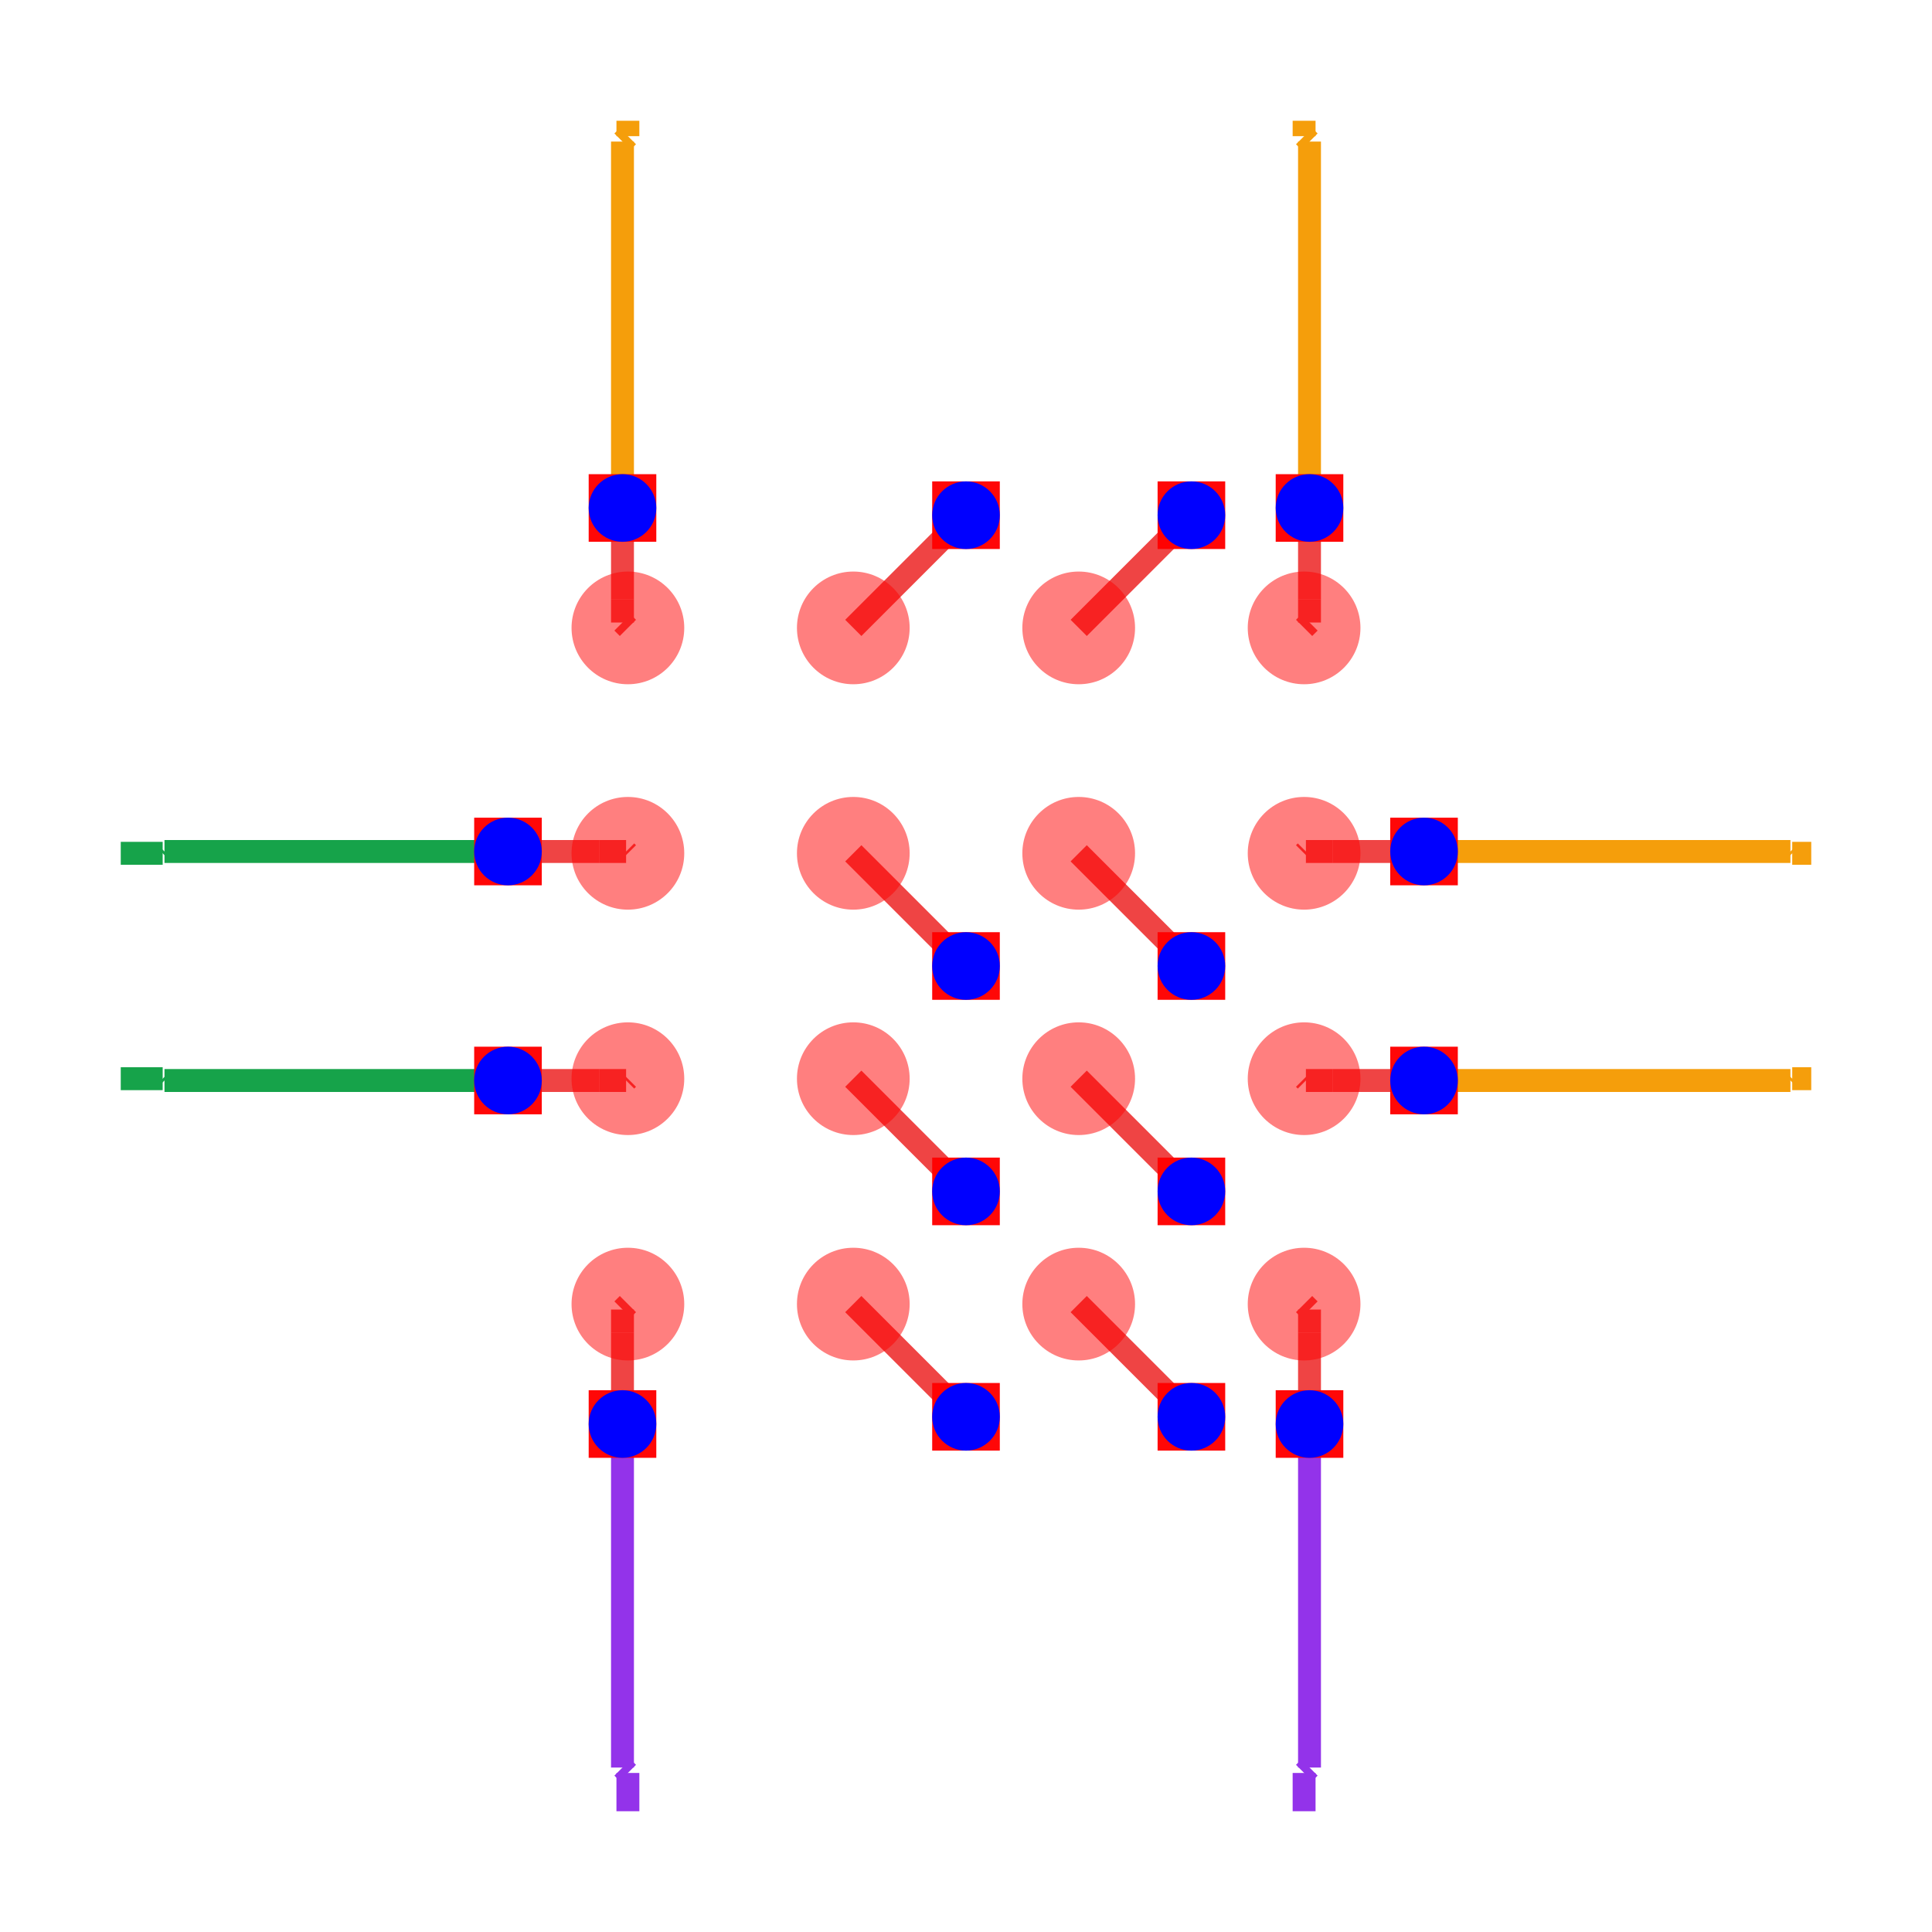
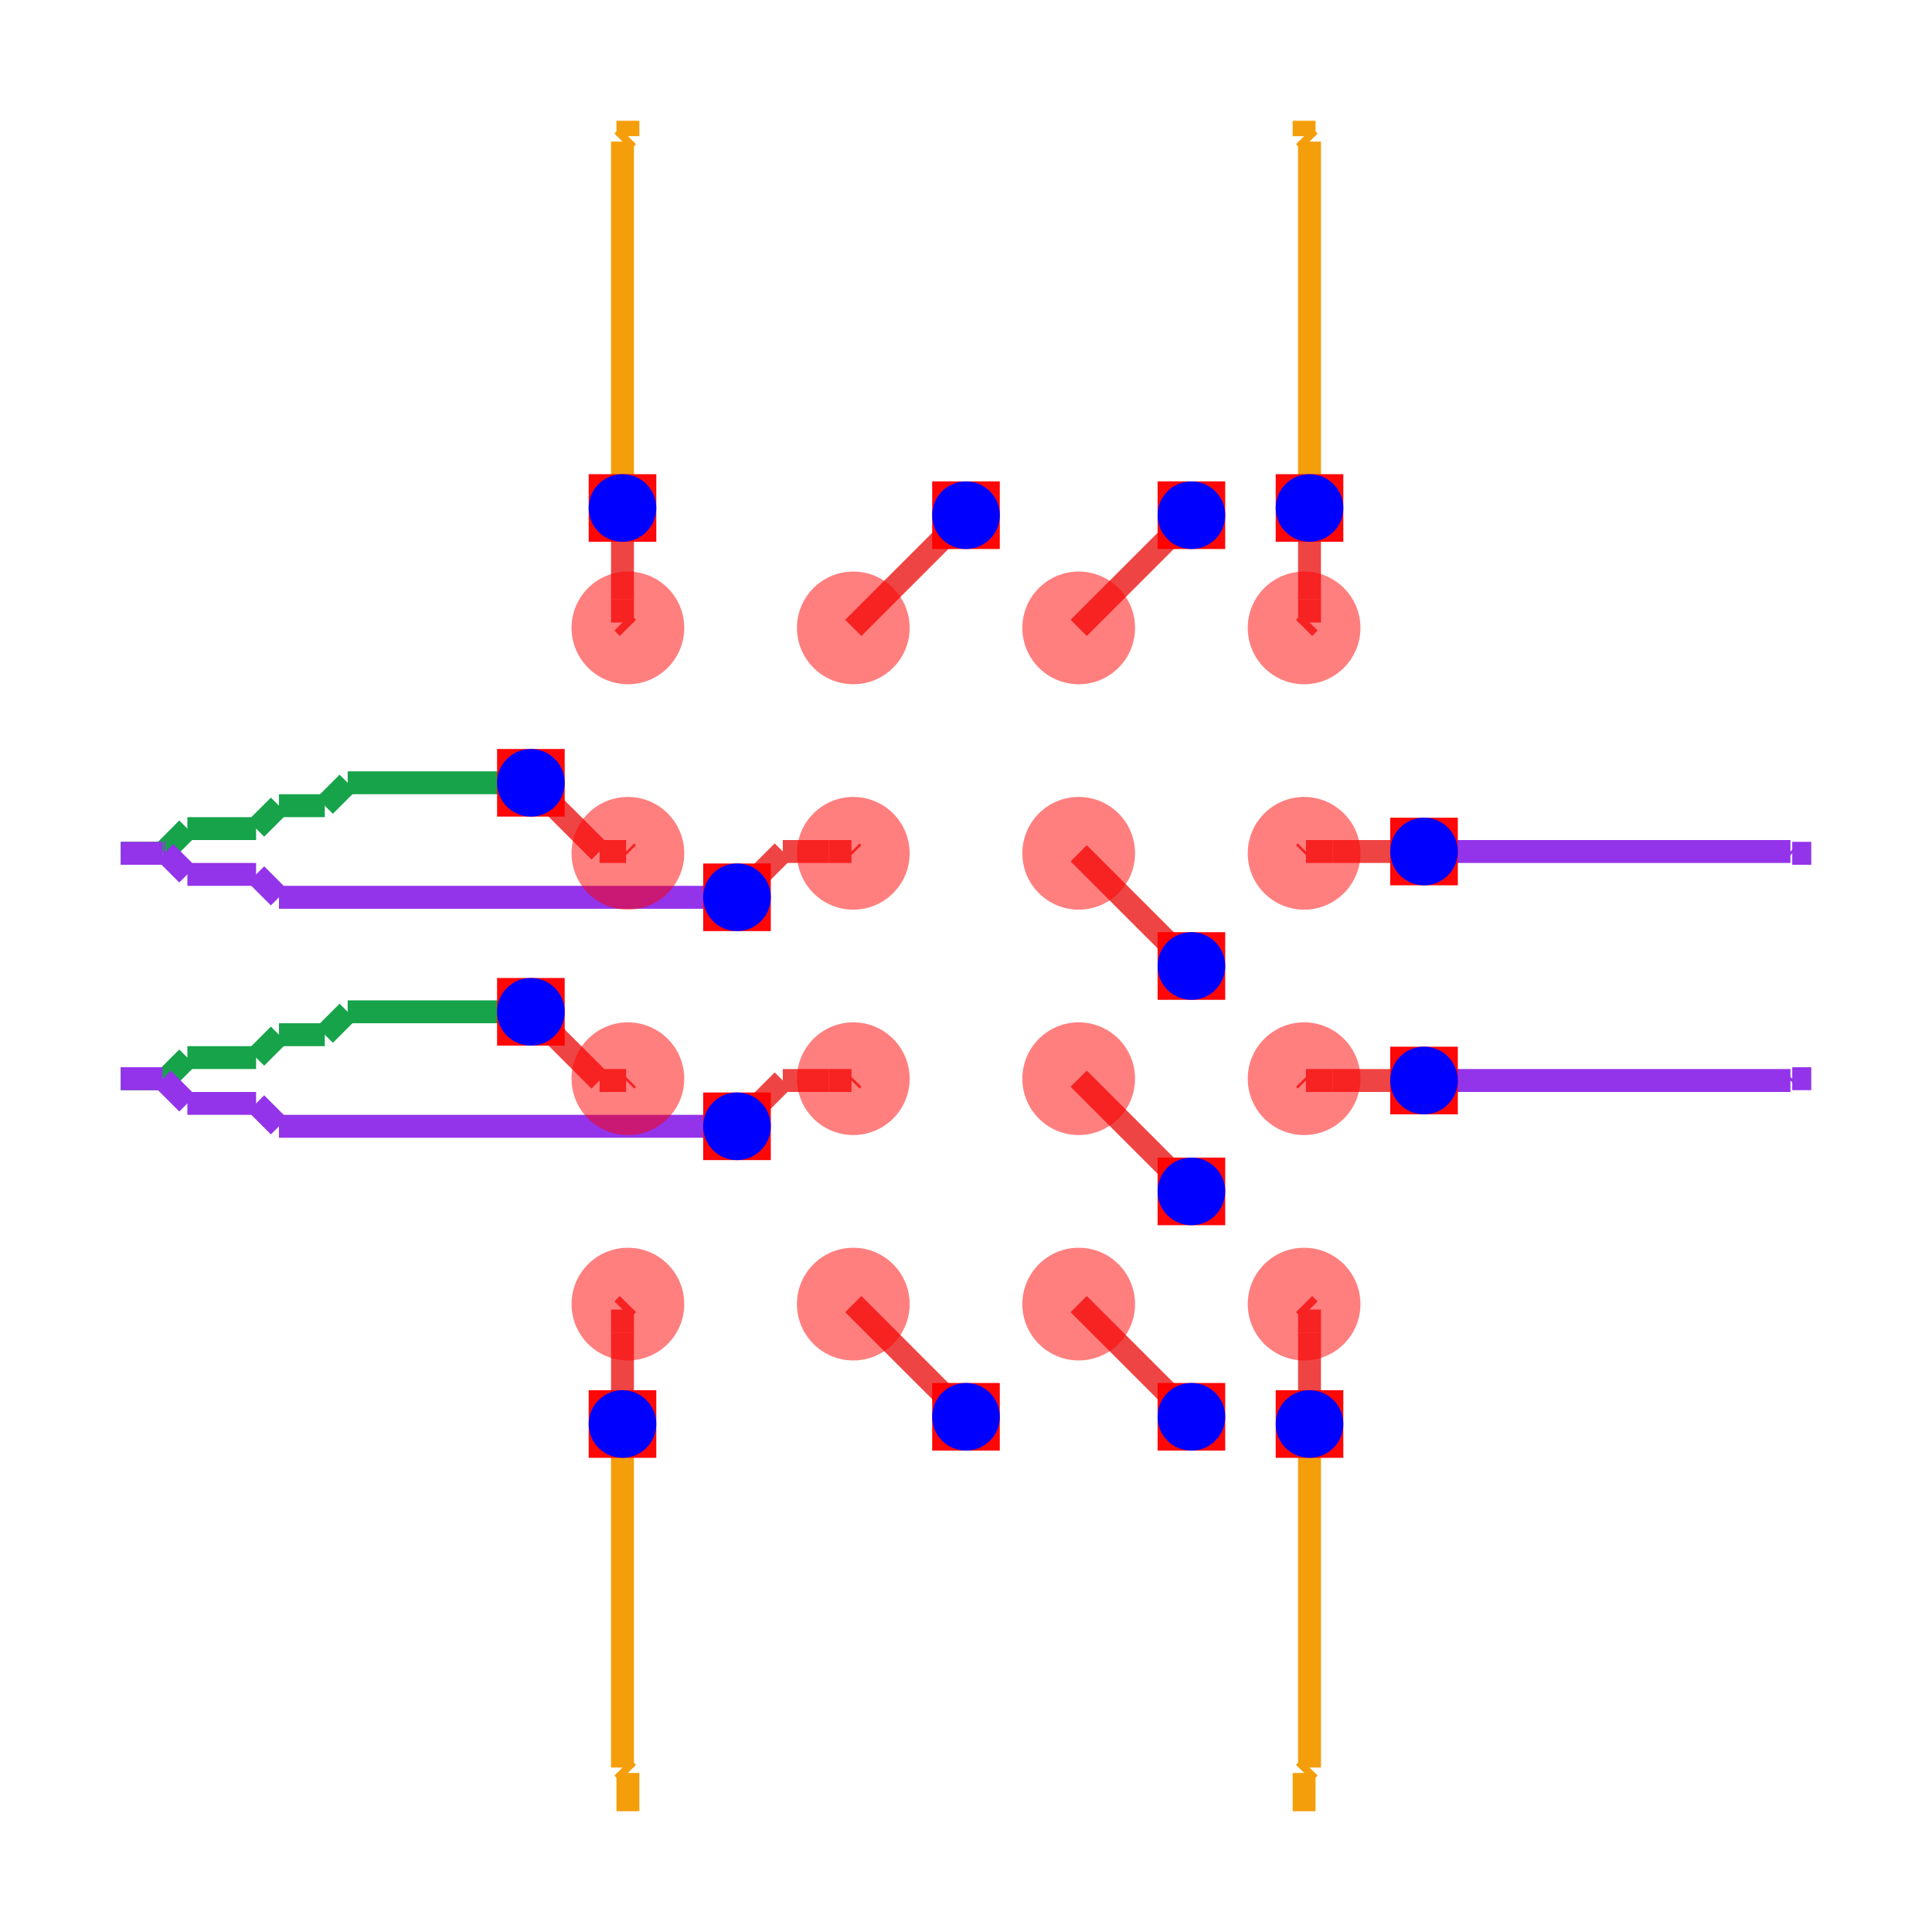
<svg xmlns="http://www.w3.org/2000/svg" width="640" height="640" viewBox="0 0 640 640">
  <rect width="100%" height="100%" fill="white" />
  <g>
    <polyline data-points="-0.4,-1.2000000000000002 0,-1.6" data-type="line" data-label="" points="282.667,432 320,469.333" fill="none" stroke="#ef4444" stroke-linejoin="round" stroke-width="7.586" />
  </g>
  <g>
    <polyline data-points="0.4,-1.2000000000000002 0.8,-1.6" data-type="line" data-label="" points="357.333,432 394.667,469.333" fill="none" stroke="#ef4444" stroke-linejoin="round" stroke-width="7.586" />
  </g>
  <g>
-     <polyline data-points="-0.4,-0.4 0,-0.8" data-type="line" data-label="" points="282.667,357.333 320,394.667" fill="none" stroke="#ef4444" stroke-linejoin="round" stroke-width="7.586" />
-   </g>
-   <g>
    <polyline data-points="0.4,-0.4 0.8,-0.8" data-type="line" data-label="" points="357.333,357.333 394.667,394.667" fill="none" stroke="#ef4444" stroke-linejoin="round" stroke-width="7.586" />
  </g>
  <g>
-     <polyline data-points="-0.4,0.4 0,0" data-type="line" data-label="" points="282.667,282.667 320,320" fill="none" stroke="#ef4444" stroke-linejoin="round" stroke-width="7.586" />
-   </g>
-   <g>
    <polyline data-points="0.4,0.4 0.8,0" data-type="line" data-label="" points="357.333,282.667 394.667,320" fill="none" stroke="#ef4444" stroke-linejoin="round" stroke-width="7.586" />
  </g>
  <g>
    <polyline data-points="-0.4,1.2000000000000002 0,1.6" data-type="line" data-label="" points="282.667,208 320,170.667" fill="none" stroke="#ef4444" stroke-linejoin="round" stroke-width="7.586" />
  </g>
  <g>
    <polyline data-points="0.4,1.2000000000000002 0.8,1.6" data-type="line" data-label="" points="357.333,208 394.667,170.667" fill="none" stroke="#ef4444" stroke-linejoin="round" stroke-width="7.586" />
  </g>
  <g>
    <polyline data-points="-1.2000000000000002,-0.4 -1.2064,-0.4063999999999999" data-type="line" data-label="" points="208,357.333 207.403,357.931" fill="none" stroke="#ef4444" stroke-linejoin="round" stroke-width="7.586" />
  </g>
  <g>
    <polyline data-points="-1.2064,-0.4063999999999999 -1.3004799999999999,-0.4063999999999999" data-type="line" data-label="" points="207.403,357.931 198.622,357.931" fill="none" stroke="#ef4444" stroke-linejoin="round" stroke-width="7.586" />
  </g>
  <g>
-     <polyline data-points="-1.3004799999999999,-0.4063999999999999 -1.6256,-0.4063999999999999" data-type="line" data-label="" points="198.622,357.931 168.277,357.931" fill="none" stroke="#ef4444" stroke-linejoin="round" stroke-width="7.586" />
-   </g>
-   <g>
-     <polyline data-points="-1.6256,-0.4063999999999999 -2.8448,-0.4063999999999999" data-type="line" data-label="" points="168.277,357.931 54.485,357.931" fill="none" stroke="#16a34a" stroke-linejoin="round" stroke-width="7.586" />
-   </g>
-   <g>
-     <polyline data-points="-2.8448,-0.4063999999999999 -2.8512,-0.4" data-type="line" data-label="" points="54.485,357.931 53.888,357.333" fill="none" stroke="#16a34a" stroke-linejoin="round" stroke-width="7.586" />
+     <polyline data-points="-1.3004799999999999,-0.4063999999999999 -1.54432,-0.16255999999999982" data-type="line" data-label="" points="198.622,357.931 175.863,335.172" fill="none" stroke="#ef4444" stroke-linejoin="round" stroke-width="7.586" />
+   </g>
+   <g>
+     <polyline data-points="-1.54432,-0.16255999999999982 -2.19456,-0.16255999999999982" data-type="line" data-label="" points="175.863,335.172 115.174,335.172" fill="none" stroke="#16a34a" stroke-linejoin="round" stroke-width="7.586" />
+   </g>
+   <g>
+     <polyline data-points="-2.19456,-0.16255999999999982 -2.2758399999999996,-0.24383999999999983" data-type="line" data-label="" points="115.174,335.172 107.588,342.758" fill="none" stroke="#16a34a" stroke-linejoin="round" stroke-width="7.586" />
+   </g>
+   <g>
+     <polyline data-points="-2.2758399999999996,-0.24383999999999983 -2.4383999999999997,-0.24383999999999983" data-type="line" data-label="" points="107.588,342.758 92.416,342.758" fill="none" stroke="#16a34a" stroke-linejoin="round" stroke-width="7.586" />
+   </g>
+   <g>
+     <polyline data-points="-2.4383999999999997,-0.24383999999999983 -2.51968,-0.32511999999999985" data-type="line" data-label="" points="92.416,342.758 84.83,350.345" fill="none" stroke="#16a34a" stroke-linejoin="round" stroke-width="7.586" />
+   </g>
+   <g>
+     <polyline data-points="-2.51968,-0.32511999999999985 -2.7635199999999998,-0.32511999999999985" data-type="line" data-label="" points="84.83,350.345 62.071,350.345" fill="none" stroke="#16a34a" stroke-linejoin="round" stroke-width="7.586" />
+   </g>
+   <g>
+     <polyline data-points="-2.7635199999999998,-0.32511999999999985 -2.842666666666667,-0.4042666666666666" data-type="line" data-label="" points="62.071,350.345 54.684,357.732" fill="none" stroke="#16a34a" stroke-linejoin="round" stroke-width="7.586" />
+   </g>
+   <g>
+     <polyline data-points="-2.842666666666667,-0.4042666666666666 -2.8469333333333333,-0.4042666666666666" data-type="line" data-label="" points="54.684,357.732 54.286,357.732" fill="none" stroke="#16a34a" stroke-linejoin="round" stroke-width="7.586" />
+   </g>
+   <g>
+     <polyline data-points="-2.8469333333333333,-0.4042666666666666 -2.8512,-0.4" data-type="line" data-label="" points="54.286,357.732 53.888,357.333" fill="none" stroke="#16a34a" stroke-linejoin="round" stroke-width="7.586" />
  </g>
  <g>
    <polyline data-points="-2.8512,-0.4 -3,-0.4" data-type="line" data-label="" points="53.888,357.333 40,357.333" fill="none" stroke="#16a34a" stroke-linejoin="round" stroke-width="7.586" />
  </g>
  <g>
    <polyline data-points="-1.2000000000000002,0.4 -1.2064000000000004,0.4064000000000003" data-type="line" data-label="" points="208,282.667 207.403,282.069" fill="none" stroke="#ef4444" stroke-linejoin="round" stroke-width="7.586" />
  </g>
  <g>
    <polyline data-points="-1.2064000000000004,0.4064000000000003 -1.3004799999999999,0.4064000000000003" data-type="line" data-label="" points="207.403,282.069 198.622,282.069" fill="none" stroke="#ef4444" stroke-linejoin="round" stroke-width="7.586" />
  </g>
  <g>
-     <polyline data-points="-1.3004799999999999,0.4064000000000003 -1.6256,0.4064000000000003" data-type="line" data-label="" points="198.622,282.069 168.277,282.069" fill="none" stroke="#ef4444" stroke-linejoin="round" stroke-width="7.586" />
-   </g>
-   <g>
-     <polyline data-points="-1.6256,0.4064000000000003 -2.8448,0.4064000000000003" data-type="line" data-label="" points="168.277,282.069 54.485,282.069" fill="none" stroke="#16a34a" stroke-linejoin="round" stroke-width="7.586" />
-   </g>
-   <g>
-     <polyline data-points="-2.8448,0.4064000000000003 -2.8512000000000004,0.4" data-type="line" data-label="" points="54.485,282.069 53.888,282.667" fill="none" stroke="#16a34a" stroke-linejoin="round" stroke-width="7.586" />
+     <polyline data-points="-1.3004799999999999,0.4064000000000003 -1.54432,0.6502400000000004" data-type="line" data-label="" points="198.622,282.069 175.863,259.311" fill="none" stroke="#ef4444" stroke-linejoin="round" stroke-width="7.586" />
+   </g>
+   <g>
+     <polyline data-points="-1.54432,0.6502400000000004 -2.19456,0.6502400000000004" data-type="line" data-label="" points="175.863,259.311 115.174,259.311" fill="none" stroke="#16a34a" stroke-linejoin="round" stroke-width="7.586" />
+   </g>
+   <g>
+     <polyline data-points="-2.19456,0.6502400000000004 -2.2758399999999996,0.5689600000000004" data-type="line" data-label="" points="115.174,259.311 107.588,266.897" fill="none" stroke="#16a34a" stroke-linejoin="round" stroke-width="7.586" />
+   </g>
+   <g>
+     <polyline data-points="-2.2758399999999996,0.5689600000000004 -2.4383999999999997,0.5689600000000004" data-type="line" data-label="" points="107.588,266.897 92.416,266.897" fill="none" stroke="#16a34a" stroke-linejoin="round" stroke-width="7.586" />
+   </g>
+   <g>
+     <polyline data-points="-2.4383999999999997,0.5689600000000004 -2.51968,0.48768000000000034" data-type="line" data-label="" points="92.416,266.897 84.83,274.483" fill="none" stroke="#16a34a" stroke-linejoin="round" stroke-width="7.586" />
+   </g>
+   <g>
+     <polyline data-points="-2.51968,0.48768000000000034 -2.7635199999999998,0.48768000000000034" data-type="line" data-label="" points="84.83,274.483 62.071,274.483" fill="none" stroke="#16a34a" stroke-linejoin="round" stroke-width="7.586" />
+   </g>
+   <g>
+     <polyline data-points="-2.7635199999999998,0.48768000000000034 -2.8512000000000004,0.4" data-type="line" data-label="" points="62.071,274.483 53.888,282.667" fill="none" stroke="#16a34a" stroke-linejoin="round" stroke-width="7.586" />
  </g>
  <g>
    <polyline data-points="-2.8512000000000004,0.4 -3,0.4" data-type="line" data-label="" points="53.888,282.667 40,282.667" fill="none" stroke="#16a34a" stroke-linejoin="round" stroke-width="7.586" />
  </g>
  <g>
+     <polyline data-points="-0.4,-0.4 -0.4063999999999999,-0.4063999999999999" data-type="line" data-label="" points="282.667,357.333 282.069,357.931" fill="none" stroke="#ef4444" stroke-linejoin="round" stroke-width="7.586" />
+   </g>
+   <g>
+     <polyline data-points="-0.4063999999999999,-0.4063999999999999 -0.4876799999999999,-0.4063999999999999" data-type="line" data-label="" points="282.069,357.931 274.483,357.931" fill="none" stroke="#ef4444" stroke-linejoin="round" stroke-width="7.586" />
+   </g>
+   <g>
+     <polyline data-points="-0.4876799999999999,-0.4063999999999999 -0.6502399999999999,-0.4063999999999999" data-type="line" data-label="" points="274.483,357.931 259.311,357.931" fill="none" stroke="#ef4444" stroke-linejoin="round" stroke-width="7.586" />
+   </g>
+   <g>
+     <polyline data-points="-0.6502399999999999,-0.4063999999999999 -0.8128,-0.5689599999999999" data-type="line" data-label="" points="259.311,357.931 244.139,373.103" fill="none" stroke="#ef4444" stroke-linejoin="round" stroke-width="7.586" />
+   </g>
+   <g>
+     <polyline data-points="-0.8128,-0.5689599999999999 -2.4383999999999997,-0.5689599999999999" data-type="line" data-label="" points="244.139,373.103 92.416,373.103" fill="none" stroke="#9333ea" stroke-linejoin="round" stroke-width="7.586" />
+   </g>
+   <g>
+     <polyline data-points="-2.4383999999999997,-0.5689599999999999 -2.51968,-0.4876799999999999" data-type="line" data-label="" points="92.416,373.103 84.83,365.517" fill="none" stroke="#9333ea" stroke-linejoin="round" stroke-width="7.586" />
+   </g>
+   <g>
+     <polyline data-points="-2.51968,-0.4876799999999999 -2.7635199999999998,-0.4876799999999999" data-type="line" data-label="" points="84.83,365.517 62.071,365.517" fill="none" stroke="#9333ea" stroke-linejoin="round" stroke-width="7.586" />
+   </g>
+   <g>
+     <polyline data-points="-2.7635199999999998,-0.4876799999999999 -2.8512,-0.4" data-type="line" data-label="" points="62.071,365.517 53.888,357.333" fill="none" stroke="#9333ea" stroke-linejoin="round" stroke-width="7.586" />
+   </g>
+   <g>
+     <polyline data-points="-2.8512,-0.4 -3,-0.4" data-type="line" data-label="" points="53.888,357.333 40,357.333" fill="none" stroke="#9333ea" stroke-linejoin="round" stroke-width="7.586" />
+   </g>
+   <g>
+     <polyline data-points="-0.4,0.4 -0.4064000000000003,0.4064000000000003" data-type="line" data-label="" points="282.667,282.667 282.069,282.069" fill="none" stroke="#ef4444" stroke-linejoin="round" stroke-width="7.586" />
+   </g>
+   <g>
+     <polyline data-points="-0.4064000000000003,0.4064000000000003 -0.4876799999999999,0.4064000000000003" data-type="line" data-label="" points="282.069,282.069 274.483,282.069" fill="none" stroke="#ef4444" stroke-linejoin="round" stroke-width="7.586" />
+   </g>
+   <g>
+     <polyline data-points="-0.4876799999999999,0.4064000000000003 -0.6502399999999999,0.4064000000000003" data-type="line" data-label="" points="274.483,282.069 259.311,282.069" fill="none" stroke="#ef4444" stroke-linejoin="round" stroke-width="7.586" />
+   </g>
+   <g>
+     <polyline data-points="-0.6502399999999999,0.4064000000000003 -0.8128,0.24384000000000028" data-type="line" data-label="" points="259.311,282.069 244.139,297.242" fill="none" stroke="#ef4444" stroke-linejoin="round" stroke-width="7.586" />
+   </g>
+   <g>
+     <polyline data-points="-0.8128,0.24384000000000028 -2.4383999999999997,0.24384000000000028" data-type="line" data-label="" points="244.139,297.242 92.416,297.242" fill="none" stroke="#9333ea" stroke-linejoin="round" stroke-width="7.586" />
+   </g>
+   <g>
+     <polyline data-points="-2.4383999999999997,0.24384000000000028 -2.51968,0.3251200000000003" data-type="line" data-label="" points="92.416,297.242 84.83,289.655" fill="none" stroke="#9333ea" stroke-linejoin="round" stroke-width="7.586" />
+   </g>
+   <g>
+     <polyline data-points="-2.51968,0.3251200000000003 -2.7635199999999998,0.3251200000000003" data-type="line" data-label="" points="84.83,289.655 62.071,289.655" fill="none" stroke="#9333ea" stroke-linejoin="round" stroke-width="7.586" />
+   </g>
+   <g>
+     <polyline data-points="-2.7635199999999998,0.3251200000000003 -2.8426666666666667,0.4042666666666669" data-type="line" data-label="" points="62.071,289.655 54.684,282.268" fill="none" stroke="#9333ea" stroke-linejoin="round" stroke-width="7.586" />
+   </g>
+   <g>
+     <polyline data-points="-2.8426666666666667,0.4042666666666669 -2.8469333333333338,0.4042666666666669" data-type="line" data-label="" points="54.684,282.268 54.286,282.268" fill="none" stroke="#9333ea" stroke-linejoin="round" stroke-width="7.586" />
+   </g>
+   <g>
+     <polyline data-points="-2.8469333333333338,0.4042666666666669 -2.8512000000000004,0.4" data-type="line" data-label="" points="54.286,282.268 53.888,282.667" fill="none" stroke="#9333ea" stroke-linejoin="round" stroke-width="7.586" />
+   </g>
+   <g>
+     <polyline data-points="-2.8512000000000004,0.4 -3,0.4" data-type="line" data-label="" points="53.888,282.667 40,282.667" fill="none" stroke="#9333ea" stroke-linejoin="round" stroke-width="7.586" />
+   </g>
+   <g>
    <polyline data-points="1.2000000000000002,-0.4 1.2064,-0.4063999999999999" data-type="line" data-label="" points="432,357.333 432.597,357.931" fill="none" stroke="#ef4444" stroke-linejoin="round" stroke-width="7.586" />
  </g>
  <g>
    <polyline data-points="1.2064,-0.4063999999999999 1.3004800000000003,-0.4063999999999999" data-type="line" data-label="" points="432.597,357.931 441.378,357.931" fill="none" stroke="#ef4444" stroke-linejoin="round" stroke-width="7.586" />
  </g>
  <g>
    <polyline data-points="1.3004800000000003,-0.4063999999999999 1.6256000000000004,-0.4063999999999999" data-type="line" data-label="" points="441.378,357.931 471.723,357.931" fill="none" stroke="#ef4444" stroke-linejoin="round" stroke-width="7.586" />
  </g>
  <g>
-     <polyline data-points="1.6256000000000004,-0.4063999999999999 2.9260800000000002,-0.4063999999999999" data-type="line" data-label="" points="471.723,357.931 593.101,357.931" fill="none" stroke="#f59e0b" stroke-linejoin="round" stroke-width="7.586" />
-   </g>
-   <g>
-     <polyline data-points="2.9260800000000002,-0.4063999999999999 2.93248,-0.4" data-type="line" data-label="" points="593.101,357.931 593.698,357.333" fill="none" stroke="#f59e0b" stroke-linejoin="round" stroke-width="7.586" />
-   </g>
-   <g>
-     <polyline data-points="2.93248,-0.4 3,-0.4" data-type="line" data-label="" points="593.698,357.333 600,357.333" fill="none" stroke="#f59e0b" stroke-linejoin="round" stroke-width="7.586" />
+     <polyline data-points="1.6256000000000004,-0.4063999999999999 2.9260800000000002,-0.4063999999999999" data-type="line" data-label="" points="471.723,357.931 593.101,357.931" fill="none" stroke="#9333ea" stroke-linejoin="round" stroke-width="7.586" />
+   </g>
+   <g>
+     <polyline data-points="2.9260800000000002,-0.4063999999999999 2.93248,-0.4" data-type="line" data-label="" points="593.101,357.931 593.698,357.333" fill="none" stroke="#9333ea" stroke-linejoin="round" stroke-width="7.586" />
+   </g>
+   <g>
+     <polyline data-points="2.93248,-0.4 3,-0.4" data-type="line" data-label="" points="593.698,357.333 600,357.333" fill="none" stroke="#9333ea" stroke-linejoin="round" stroke-width="7.586" />
  </g>
  <g>
    <polyline data-points="1.2000000000000002,0.4 1.2064000000000004,0.4064000000000003" data-type="line" data-label="" points="432,282.667 432.597,282.069" fill="none" stroke="#ef4444" stroke-linejoin="round" stroke-width="7.586" />
  </g>
  <g>
    <polyline data-points="1.2064000000000004,0.4064000000000003 1.3004800000000003,0.4064000000000003" data-type="line" data-label="" points="432.597,282.069 441.378,282.069" fill="none" stroke="#ef4444" stroke-linejoin="round" stroke-width="7.586" />
  </g>
  <g>
    <polyline data-points="1.3004800000000003,0.4064000000000003 1.6256000000000004,0.4064000000000003" data-type="line" data-label="" points="441.378,282.069 471.723,282.069" fill="none" stroke="#ef4444" stroke-linejoin="round" stroke-width="7.586" />
  </g>
  <g>
-     <polyline data-points="1.6256000000000004,0.4064000000000003 2.9260800000000002,0.4064000000000003" data-type="line" data-label="" points="471.723,282.069 593.101,282.069" fill="none" stroke="#f59e0b" stroke-linejoin="round" stroke-width="7.586" />
-   </g>
-   <g>
-     <polyline data-points="2.9260800000000002,0.4064000000000003 2.9324800000000004,0.4" data-type="line" data-label="" points="593.101,282.069 593.698,282.667" fill="none" stroke="#f59e0b" stroke-linejoin="round" stroke-width="7.586" />
-   </g>
-   <g>
-     <polyline data-points="2.9324800000000004,0.4 3,0.4" data-type="line" data-label="" points="593.698,282.667 600,282.667" fill="none" stroke="#f59e0b" stroke-linejoin="round" stroke-width="7.586" />
+     <polyline data-points="1.6256000000000004,0.4064000000000003 2.9260800000000002,0.4064000000000003" data-type="line" data-label="" points="471.723,282.069 593.101,282.069" fill="none" stroke="#9333ea" stroke-linejoin="round" stroke-width="7.586" />
+   </g>
+   <g>
+     <polyline data-points="2.9260800000000002,0.4064000000000003 2.9324800000000004,0.4" data-type="line" data-label="" points="593.101,282.069 593.698,282.667" fill="none" stroke="#9333ea" stroke-linejoin="round" stroke-width="7.586" />
+   </g>
+   <g>
+     <polyline data-points="2.9324800000000004,0.4 3,0.4" data-type="line" data-label="" points="593.698,282.667 600,282.667" fill="none" stroke="#9333ea" stroke-linejoin="round" stroke-width="7.586" />
  </g>
  <g>
    <polyline data-points="-1.2000000000000002,1.2000000000000002 -1.2191999999999998,1.2191999999999998" data-type="line" data-label="" points="208,208 206.208,206.208" fill="none" stroke="#ef4444" stroke-linejoin="round" stroke-width="7.586" />
  </g>
  <g>
    <polyline data-points="-1.2191999999999998,1.2191999999999998 -1.2191999999999998,1.3004800000000003" data-type="line" data-label="" points="206.208,206.208 206.208,198.622" fill="none" stroke="#ef4444" stroke-linejoin="round" stroke-width="7.586" />
  </g>
  <g>
    <polyline data-points="-1.2191999999999998,1.3004800000000003 -1.2191999999999998,1.6256000000000004" data-type="line" data-label="" points="206.208,198.622 206.208,168.277" fill="none" stroke="#ef4444" stroke-linejoin="round" stroke-width="7.586" />
  </g>
  <g>
    <polyline data-points="-1.2191999999999998,1.6256000000000004 -1.2191999999999998,2.9260800000000002" data-type="line" data-label="" points="206.208,168.277 206.208,46.899" fill="none" stroke="#f59e0b" stroke-linejoin="round" stroke-width="7.586" />
  </g>
  <g>
    <polyline data-points="-1.2191999999999998,2.9260800000000002 -1.2000000000000002,2.94528" data-type="line" data-label="" points="206.208,46.899 208,45.107" fill="none" stroke="#f59e0b" stroke-linejoin="round" stroke-width="7.586" />
  </g>
  <g>
    <polyline data-points="-1.2000000000000002,2.94528 -1.2000000000000002,3" data-type="line" data-label="" points="208,45.107 208,40" fill="none" stroke="#f59e0b" stroke-linejoin="round" stroke-width="7.586" />
  </g>
  <g>
    <polyline data-points="1.2000000000000002,1.2000000000000002 1.2192000000000003,1.2192000000000003" data-type="line" data-label="" points="432,208 433.792,206.208" fill="none" stroke="#ef4444" stroke-linejoin="round" stroke-width="7.586" />
  </g>
  <g>
    <polyline data-points="1.2192000000000003,1.2192000000000003 1.2192000000000003,1.3004800000000003" data-type="line" data-label="" points="433.792,206.208 433.792,198.622" fill="none" stroke="#ef4444" stroke-linejoin="round" stroke-width="7.586" />
  </g>
  <g>
    <polyline data-points="1.2192000000000003,1.3004800000000003 1.2192000000000003,1.6256000000000004" data-type="line" data-label="" points="433.792,198.622 433.792,168.277" fill="none" stroke="#ef4444" stroke-linejoin="round" stroke-width="7.586" />
  </g>
  <g>
    <polyline data-points="1.2192000000000003,1.6256000000000004 1.2192000000000003,2.9260800000000002" data-type="line" data-label="" points="433.792,168.277 433.792,46.899" fill="none" stroke="#f59e0b" stroke-linejoin="round" stroke-width="7.586" />
  </g>
  <g>
    <polyline data-points="1.2192000000000003,2.9260800000000002 1.2000000000000002,2.9452800000000003" data-type="line" data-label="" points="433.792,46.899 432,45.107" fill="none" stroke="#f59e0b" stroke-linejoin="round" stroke-width="7.586" />
  </g>
  <g>
    <polyline data-points="1.2000000000000002,2.9452800000000003 1.2000000000000002,3" data-type="line" data-label="" points="432,45.107 432,40" fill="none" stroke="#f59e0b" stroke-linejoin="round" stroke-width="7.586" />
  </g>
  <g>
    <polyline data-points="-1.2000000000000002,-1.2000000000000002 -1.2191999999999998,-1.2191999999999998" data-type="line" data-label="" points="208,432 206.208,433.792" fill="none" stroke="#ef4444" stroke-linejoin="round" stroke-width="7.586" />
  </g>
  <g>
    <polyline data-points="-1.2191999999999998,-1.2191999999999998 -1.2191999999999998,-1.3004799999999999" data-type="line" data-label="" points="206.208,433.792 206.208,441.378" fill="none" stroke="#ef4444" stroke-linejoin="round" stroke-width="7.586" />
  </g>
  <g>
    <polyline data-points="-1.2191999999999998,-1.3004799999999999 -1.2191999999999998,-1.6256" data-type="line" data-label="" points="206.208,441.378 206.208,471.723" fill="none" stroke="#ef4444" stroke-linejoin="round" stroke-width="7.586" />
  </g>
  <g>
-     <polyline data-points="-1.2191999999999998,-1.6256 -1.2191999999999998,-2.8448" data-type="line" data-label="" points="206.208,471.723 206.208,585.515" fill="none" stroke="#9333ea" stroke-linejoin="round" stroke-width="7.586" />
-   </g>
-   <g>
-     <polyline data-points="-1.2191999999999998,-2.8448 -1.2000000000000002,-2.864" data-type="line" data-label="" points="206.208,585.515 208,587.307" fill="none" stroke="#9333ea" stroke-linejoin="round" stroke-width="7.586" />
-   </g>
-   <g>
-     <polyline data-points="-1.2000000000000002,-2.864 -1.2000000000000002,-3" data-type="line" data-label="" points="208,587.307 208,600" fill="none" stroke="#9333ea" stroke-linejoin="round" stroke-width="7.586" />
+     <polyline data-points="-1.2191999999999998,-1.6256 -1.2191999999999998,-2.8448" data-type="line" data-label="" points="206.208,471.723 206.208,585.515" fill="none" stroke="#f59e0b" stroke-linejoin="round" stroke-width="7.586" />
+   </g>
+   <g>
+     <polyline data-points="-1.2191999999999998,-2.8448 -1.2000000000000002,-2.864" data-type="line" data-label="" points="206.208,585.515 208,587.307" fill="none" stroke="#f59e0b" stroke-linejoin="round" stroke-width="7.586" />
+   </g>
+   <g>
+     <polyline data-points="-1.2000000000000002,-2.864 -1.2000000000000002,-3" data-type="line" data-label="" points="208,587.307 208,600" fill="none" stroke="#f59e0b" stroke-linejoin="round" stroke-width="7.586" />
  </g>
  <g>
    <polyline data-points="1.2000000000000002,-1.2000000000000002 1.2192000000000003,-1.2192000000000003" data-type="line" data-label="" points="432,432 433.792,433.792" fill="none" stroke="#ef4444" stroke-linejoin="round" stroke-width="7.586" />
  </g>
  <g>
    <polyline data-points="1.2192000000000003,-1.2192000000000003 1.2192000000000003,-1.3004799999999999" data-type="line" data-label="" points="433.792,433.792 433.792,441.378" fill="none" stroke="#ef4444" stroke-linejoin="round" stroke-width="7.586" />
  </g>
  <g>
    <polyline data-points="1.2192000000000003,-1.3004799999999999 1.2192000000000003,-1.6256" data-type="line" data-label="" points="433.792,441.378 433.792,471.723" fill="none" stroke="#ef4444" stroke-linejoin="round" stroke-width="7.586" />
  </g>
  <g>
-     <polyline data-points="1.2192000000000003,-1.6256 1.2192000000000003,-2.8448" data-type="line" data-label="" points="433.792,471.723 433.792,585.515" fill="none" stroke="#9333ea" stroke-linejoin="round" stroke-width="7.586" />
-   </g>
-   <g>
-     <polyline data-points="1.2192000000000003,-2.8448 1.2000000000000002,-2.8640000000000003" data-type="line" data-label="" points="433.792,585.515 432,587.307" fill="none" stroke="#9333ea" stroke-linejoin="round" stroke-width="7.586" />
-   </g>
-   <g>
-     <polyline data-points="1.2000000000000002,-2.8640000000000003 1.2000000000000002,-3" data-type="line" data-label="" points="432,587.307 432,600" fill="none" stroke="#9333ea" stroke-linejoin="round" stroke-width="7.586" />
+     <polyline data-points="1.2192000000000003,-1.6256 1.2192000000000003,-2.8448" data-type="line" data-label="" points="433.792,471.723 433.792,585.515" fill="none" stroke="#f59e0b" stroke-linejoin="round" stroke-width="7.586" />
+   </g>
+   <g>
+     <polyline data-points="1.2192000000000003,-2.8448 1.2000000000000002,-2.8640000000000003" data-type="line" data-label="" points="433.792,585.515 432,587.307" fill="none" stroke="#f59e0b" stroke-linejoin="round" stroke-width="7.586" />
+   </g>
+   <g>
+     <polyline data-points="1.2000000000000002,-2.8640000000000003 1.2000000000000002,-3" data-type="line" data-label="" points="432,587.307 432,600" fill="none" stroke="#f59e0b" stroke-linejoin="round" stroke-width="7.586" />
  </g>
  <g>
    <rect data-type="rect" data-label="top inner1 inner2 inner3 bottom" data-x="0" data-y="-1.6" x="308.8" y="458.133" width="22.4" height="22.4" fill="rgba(255,0,0,0.969)" stroke="black" stroke-width="0.011" />
  </g>
  <g>
    <rect data-type="rect" data-label="top inner1 inner2 inner3 bottom" data-x="0.8" data-y="-1.6" x="383.467" y="458.133" width="22.4" height="22.4" fill="rgba(255,0,0,0.969)" stroke="black" stroke-width="0.011" />
  </g>
  <g>
-     <rect data-type="rect" data-label="top inner1 inner2 inner3 bottom" data-x="0" data-y="-0.8" x="308.8" y="383.467" width="22.4" height="22.4" fill="rgba(255,0,0,0.969)" stroke="black" stroke-width="0.011" />
-   </g>
-   <g>
    <rect data-type="rect" data-label="top inner1 inner2 inner3 bottom" data-x="0.8" data-y="-0.8" x="383.467" y="383.467" width="22.4" height="22.4" fill="rgba(255,0,0,0.969)" stroke="black" stroke-width="0.011" />
  </g>
  <g>
-     <rect data-type="rect" data-label="top inner1 inner2 inner3 bottom" data-x="0" data-y="0" x="308.8" y="308.8" width="22.4" height="22.4" fill="rgba(255,0,0,0.969)" stroke="black" stroke-width="0.011" />
-   </g>
-   <g>
    <rect data-type="rect" data-label="top inner1 inner2 inner3 bottom" data-x="0.8" data-y="0" x="383.467" y="308.8" width="22.4" height="22.4" fill="rgba(255,0,0,0.969)" stroke="black" stroke-width="0.011" />
  </g>
  <g>
    <rect data-type="rect" data-label="top inner1 inner2 inner3 bottom" data-x="0" data-y="1.6" x="308.8" y="159.467" width="22.4" height="22.4" fill="rgba(255,0,0,0.969)" stroke="black" stroke-width="0.011" />
  </g>
  <g>
    <rect data-type="rect" data-label="top inner1 inner2 inner3 bottom" data-x="0.8" data-y="1.6" x="383.467" y="159.467" width="22.4" height="22.4" fill="rgba(255,0,0,0.969)" stroke="black" stroke-width="0.011" />
  </g>
  <g>
-     <rect data-type="rect" data-label="top inner1 inner2 inner3 bottom" data-x="-1.6256" data-y="-0.4063999999999999" x="157.077" y="346.731" width="22.4" height="22.4" fill="rgba(255,0,0,0.969)" stroke="black" stroke-width="0.011" />
-   </g>
-   <g>
-     <rect data-type="rect" data-label="top inner1 inner2 inner3 bottom" data-x="-1.6256" data-y="0.4064000000000003" x="157.077" y="270.869" width="22.4" height="22.4" fill="rgba(255,0,0,0.969)" stroke="black" stroke-width="0.011" />
+     <rect data-type="rect" data-label="top inner1 inner2 inner3 bottom" data-x="-1.54432" data-y="-0.16255999999999982" x="164.663" y="323.972" width="22.4" height="22.4" fill="rgba(255,0,0,0.969)" stroke="black" stroke-width="0.011" />
+   </g>
+   <g>
+     <rect data-type="rect" data-label="top inner1 inner2 inner3 bottom" data-x="-1.54432" data-y="0.6502400000000004" x="164.663" y="248.111" width="22.4" height="22.4" fill="rgba(255,0,0,0.969)" stroke="black" stroke-width="0.011" />
+   </g>
+   <g>
+     <rect data-type="rect" data-label="top inner1 inner2 inner3 bottom" data-x="-0.8128" data-y="-0.5689599999999999" x="232.939" y="361.903" width="22.4" height="22.4" fill="rgba(255,0,0,0.969)" stroke="black" stroke-width="0.011" />
+   </g>
+   <g>
+     <rect data-type="rect" data-label="top inner1 inner2 inner3 bottom" data-x="-0.8128" data-y="0.24384000000000028" x="232.939" y="286.042" width="22.4" height="22.4" fill="rgba(255,0,0,0.969)" stroke="black" stroke-width="0.011" />
  </g>
  <g>
    <rect data-type="rect" data-label="top inner1 inner2 inner3 bottom" data-x="1.6256000000000004" data-y="-0.4063999999999999" x="460.523" y="346.731" width="22.4" height="22.4" fill="rgba(255,0,0,0.969)" stroke="black" stroke-width="0.011" />
  </g>
  <g>
    <rect data-type="rect" data-label="top inner1 inner2 inner3 bottom" data-x="1.6256000000000004" data-y="0.4064000000000003" x="460.523" y="270.869" width="22.4" height="22.4" fill="rgba(255,0,0,0.969)" stroke="black" stroke-width="0.011" />
  </g>
  <g>
    <rect data-type="rect" data-label="top inner1 inner2 inner3 bottom" data-x="-1.2191999999999998" data-y="1.6256000000000004" x="195.008" y="157.077" width="22.4" height="22.4" fill="rgba(255,0,0,0.969)" stroke="black" stroke-width="0.011" />
  </g>
  <g>
    <rect data-type="rect" data-label="top inner1 inner2 inner3 bottom" data-x="1.2192000000000003" data-y="1.6256000000000004" x="422.592" y="157.077" width="22.4" height="22.4" fill="rgba(255,0,0,0.969)" stroke="black" stroke-width="0.011" />
  </g>
  <g>
    <rect data-type="rect" data-label="top inner1 inner2 inner3 bottom" data-x="-1.2191999999999998" data-y="-1.6256" x="195.008" y="460.523" width="22.4" height="22.4" fill="rgba(255,0,0,0.969)" stroke="black" stroke-width="0.011" />
  </g>
  <g>
    <rect data-type="rect" data-label="top inner1 inner2 inner3 bottom" data-x="1.2192000000000003" data-y="-1.6256" x="422.592" y="460.523" width="22.4" height="22.4" fill="rgba(255,0,0,0.969)" stroke="black" stroke-width="0.011" />
  </g>
  <circle data-type="circle" data-label="" data-x="0" data-y="-1.6" cx="320" cy="469.333" r="11.2" fill="blue" stroke="none" stroke-width="0.011" />
  <circle data-type="circle" data-label="" data-x="0.8" data-y="-1.6" cx="394.667" cy="469.333" r="11.2" fill="blue" stroke="none" stroke-width="0.011" />
-   <circle data-type="circle" data-label="" data-x="0" data-y="-0.8" cx="320" cy="394.667" r="11.2" fill="blue" stroke="none" stroke-width="0.011" />
  <circle data-type="circle" data-label="" data-x="0.8" data-y="-0.8" cx="394.667" cy="394.667" r="11.2" fill="blue" stroke="none" stroke-width="0.011" />
-   <circle data-type="circle" data-label="" data-x="0" data-y="0" cx="320" cy="320" r="11.2" fill="blue" stroke="none" stroke-width="0.011" />
  <circle data-type="circle" data-label="" data-x="0.8" data-y="0" cx="394.667" cy="320" r="11.2" fill="blue" stroke="none" stroke-width="0.011" />
  <circle data-type="circle" data-label="" data-x="0" data-y="1.6" cx="320" cy="170.667" r="11.2" fill="blue" stroke="none" stroke-width="0.011" />
  <circle data-type="circle" data-label="" data-x="0.8" data-y="1.6" cx="394.667" cy="170.667" r="11.2" fill="blue" stroke="none" stroke-width="0.011" />
-   <circle data-type="circle" data-label="" data-x="-1.6256" data-y="-0.4063999999999999" cx="168.277" cy="357.931" r="11.2" fill="blue" stroke="none" stroke-width="0.011" />
-   <circle data-type="circle" data-label="" data-x="-1.6256" data-y="0.4064000000000003" cx="168.277" cy="282.069" r="11.2" fill="blue" stroke="none" stroke-width="0.011" />
+   <circle data-type="circle" data-label="" data-x="-1.54432" data-y="-0.16255999999999982" cx="175.863" cy="335.172" r="11.2" fill="blue" stroke="none" stroke-width="0.011" />
+   <circle data-type="circle" data-label="" data-x="-1.54432" data-y="0.6502400000000004" cx="175.863" cy="259.311" r="11.2" fill="blue" stroke="none" stroke-width="0.011" />
+   <circle data-type="circle" data-label="" data-x="-0.8128" data-y="-0.5689599999999999" cx="244.139" cy="373.103" r="11.2" fill="blue" stroke="none" stroke-width="0.011" />
+   <circle data-type="circle" data-label="" data-x="-0.8128" data-y="0.24384000000000028" cx="244.139" cy="297.242" r="11.2" fill="blue" stroke="none" stroke-width="0.011" />
  <circle data-type="circle" data-label="" data-x="1.6256000000000004" data-y="-0.4063999999999999" cx="471.723" cy="357.931" r="11.2" fill="blue" stroke="none" stroke-width="0.011" />
  <circle data-type="circle" data-label="" data-x="1.6256000000000004" data-y="0.4064000000000003" cx="471.723" cy="282.069" r="11.2" fill="blue" stroke="none" stroke-width="0.011" />
  <circle data-type="circle" data-label="" data-x="-1.2191999999999998" data-y="1.6256000000000004" cx="206.208" cy="168.277" r="11.2" fill="blue" stroke="none" stroke-width="0.011" />
  <circle data-type="circle" data-label="" data-x="1.2192000000000003" data-y="1.6256000000000004" cx="433.792" cy="168.277" r="11.2" fill="blue" stroke="none" stroke-width="0.011" />
  <circle data-type="circle" data-label="" data-x="-1.2191999999999998" data-y="-1.6256" cx="206.208" cy="471.723" r="11.2" fill="blue" stroke="none" stroke-width="0.011" />
  <circle data-type="circle" data-label="" data-x="1.2192000000000003" data-y="-1.6256" cx="433.792" cy="471.723" r="11.2" fill="blue" stroke="none" stroke-width="0.011" />
  <circle data-type="circle" data-label="" data-x="-1.2000000000000002" data-y="-1.2000000000000002" cx="208" cy="432" r="18.667" fill="rgba(255,0,0,0.5)" stroke="black" stroke-width="0.011" />
  <circle data-type="circle" data-label="" data-x="-0.4" data-y="-1.2000000000000002" cx="282.667" cy="432" r="18.667" fill="rgba(255,0,0,0.5)" stroke="black" stroke-width="0.011" />
  <circle data-type="circle" data-label="" data-x="0.4" data-y="-1.2000000000000002" cx="357.333" cy="432" r="18.667" fill="rgba(255,0,0,0.5)" stroke="black" stroke-width="0.011" />
  <circle data-type="circle" data-label="" data-x="1.2000000000000002" data-y="-1.2000000000000002" cx="432" cy="432" r="18.667" fill="rgba(255,0,0,0.5)" stroke="black" stroke-width="0.011" />
  <circle data-type="circle" data-label="" data-x="-1.2000000000000002" data-y="-0.4" cx="208" cy="357.333" r="18.667" fill="rgba(255,0,0,0.5)" stroke="black" stroke-width="0.011" />
  <circle data-type="circle" data-label="" data-x="-0.4" data-y="-0.4" cx="282.667" cy="357.333" r="18.667" fill="rgba(255,0,0,0.5)" stroke="black" stroke-width="0.011" />
  <circle data-type="circle" data-label="" data-x="0.4" data-y="-0.4" cx="357.333" cy="357.333" r="18.667" fill="rgba(255,0,0,0.5)" stroke="black" stroke-width="0.011" />
  <circle data-type="circle" data-label="" data-x="1.2000000000000002" data-y="-0.4" cx="432" cy="357.333" r="18.667" fill="rgba(255,0,0,0.5)" stroke="black" stroke-width="0.011" />
  <circle data-type="circle" data-label="" data-x="-1.2000000000000002" data-y="0.4" cx="208" cy="282.667" r="18.667" fill="rgba(255,0,0,0.5)" stroke="black" stroke-width="0.011" />
  <circle data-type="circle" data-label="" data-x="-0.4" data-y="0.4" cx="282.667" cy="282.667" r="18.667" fill="rgba(255,0,0,0.5)" stroke="black" stroke-width="0.011" />
  <circle data-type="circle" data-label="" data-x="0.4" data-y="0.4" cx="357.333" cy="282.667" r="18.667" fill="rgba(255,0,0,0.5)" stroke="black" stroke-width="0.011" />
  <circle data-type="circle" data-label="" data-x="1.2000000000000002" data-y="0.4" cx="432" cy="282.667" r="18.667" fill="rgba(255,0,0,0.5)" stroke="black" stroke-width="0.011" />
  <circle data-type="circle" data-label="" data-x="-1.2000000000000002" data-y="1.2000000000000002" cx="208" cy="208" r="18.667" fill="rgba(255,0,0,0.5)" stroke="black" stroke-width="0.011" />
  <circle data-type="circle" data-label="" data-x="-0.4" data-y="1.2000000000000002" cx="282.667" cy="208" r="18.667" fill="rgba(255,0,0,0.5)" stroke="black" stroke-width="0.011" />
  <circle data-type="circle" data-label="" data-x="0.4" data-y="1.2000000000000002" cx="357.333" cy="208" r="18.667" fill="rgba(255,0,0,0.5)" stroke="black" stroke-width="0.011" />
  <circle data-type="circle" data-label="" data-x="1.2000000000000002" data-y="1.2000000000000002" cx="432" cy="208" r="18.667" fill="rgba(255,0,0,0.5)" stroke="black" stroke-width="0.011" />
  <g id="crosshair" style="display: none">
    <line id="crosshair-h" y1="0" y2="640" stroke="#666" stroke-width="0.5" />
    <line id="crosshair-v" x1="0" x2="640" stroke="#666" stroke-width="0.5" />
    <text id="coordinates" font-family="monospace" font-size="12" fill="#666" />
  </g>
</svg>
